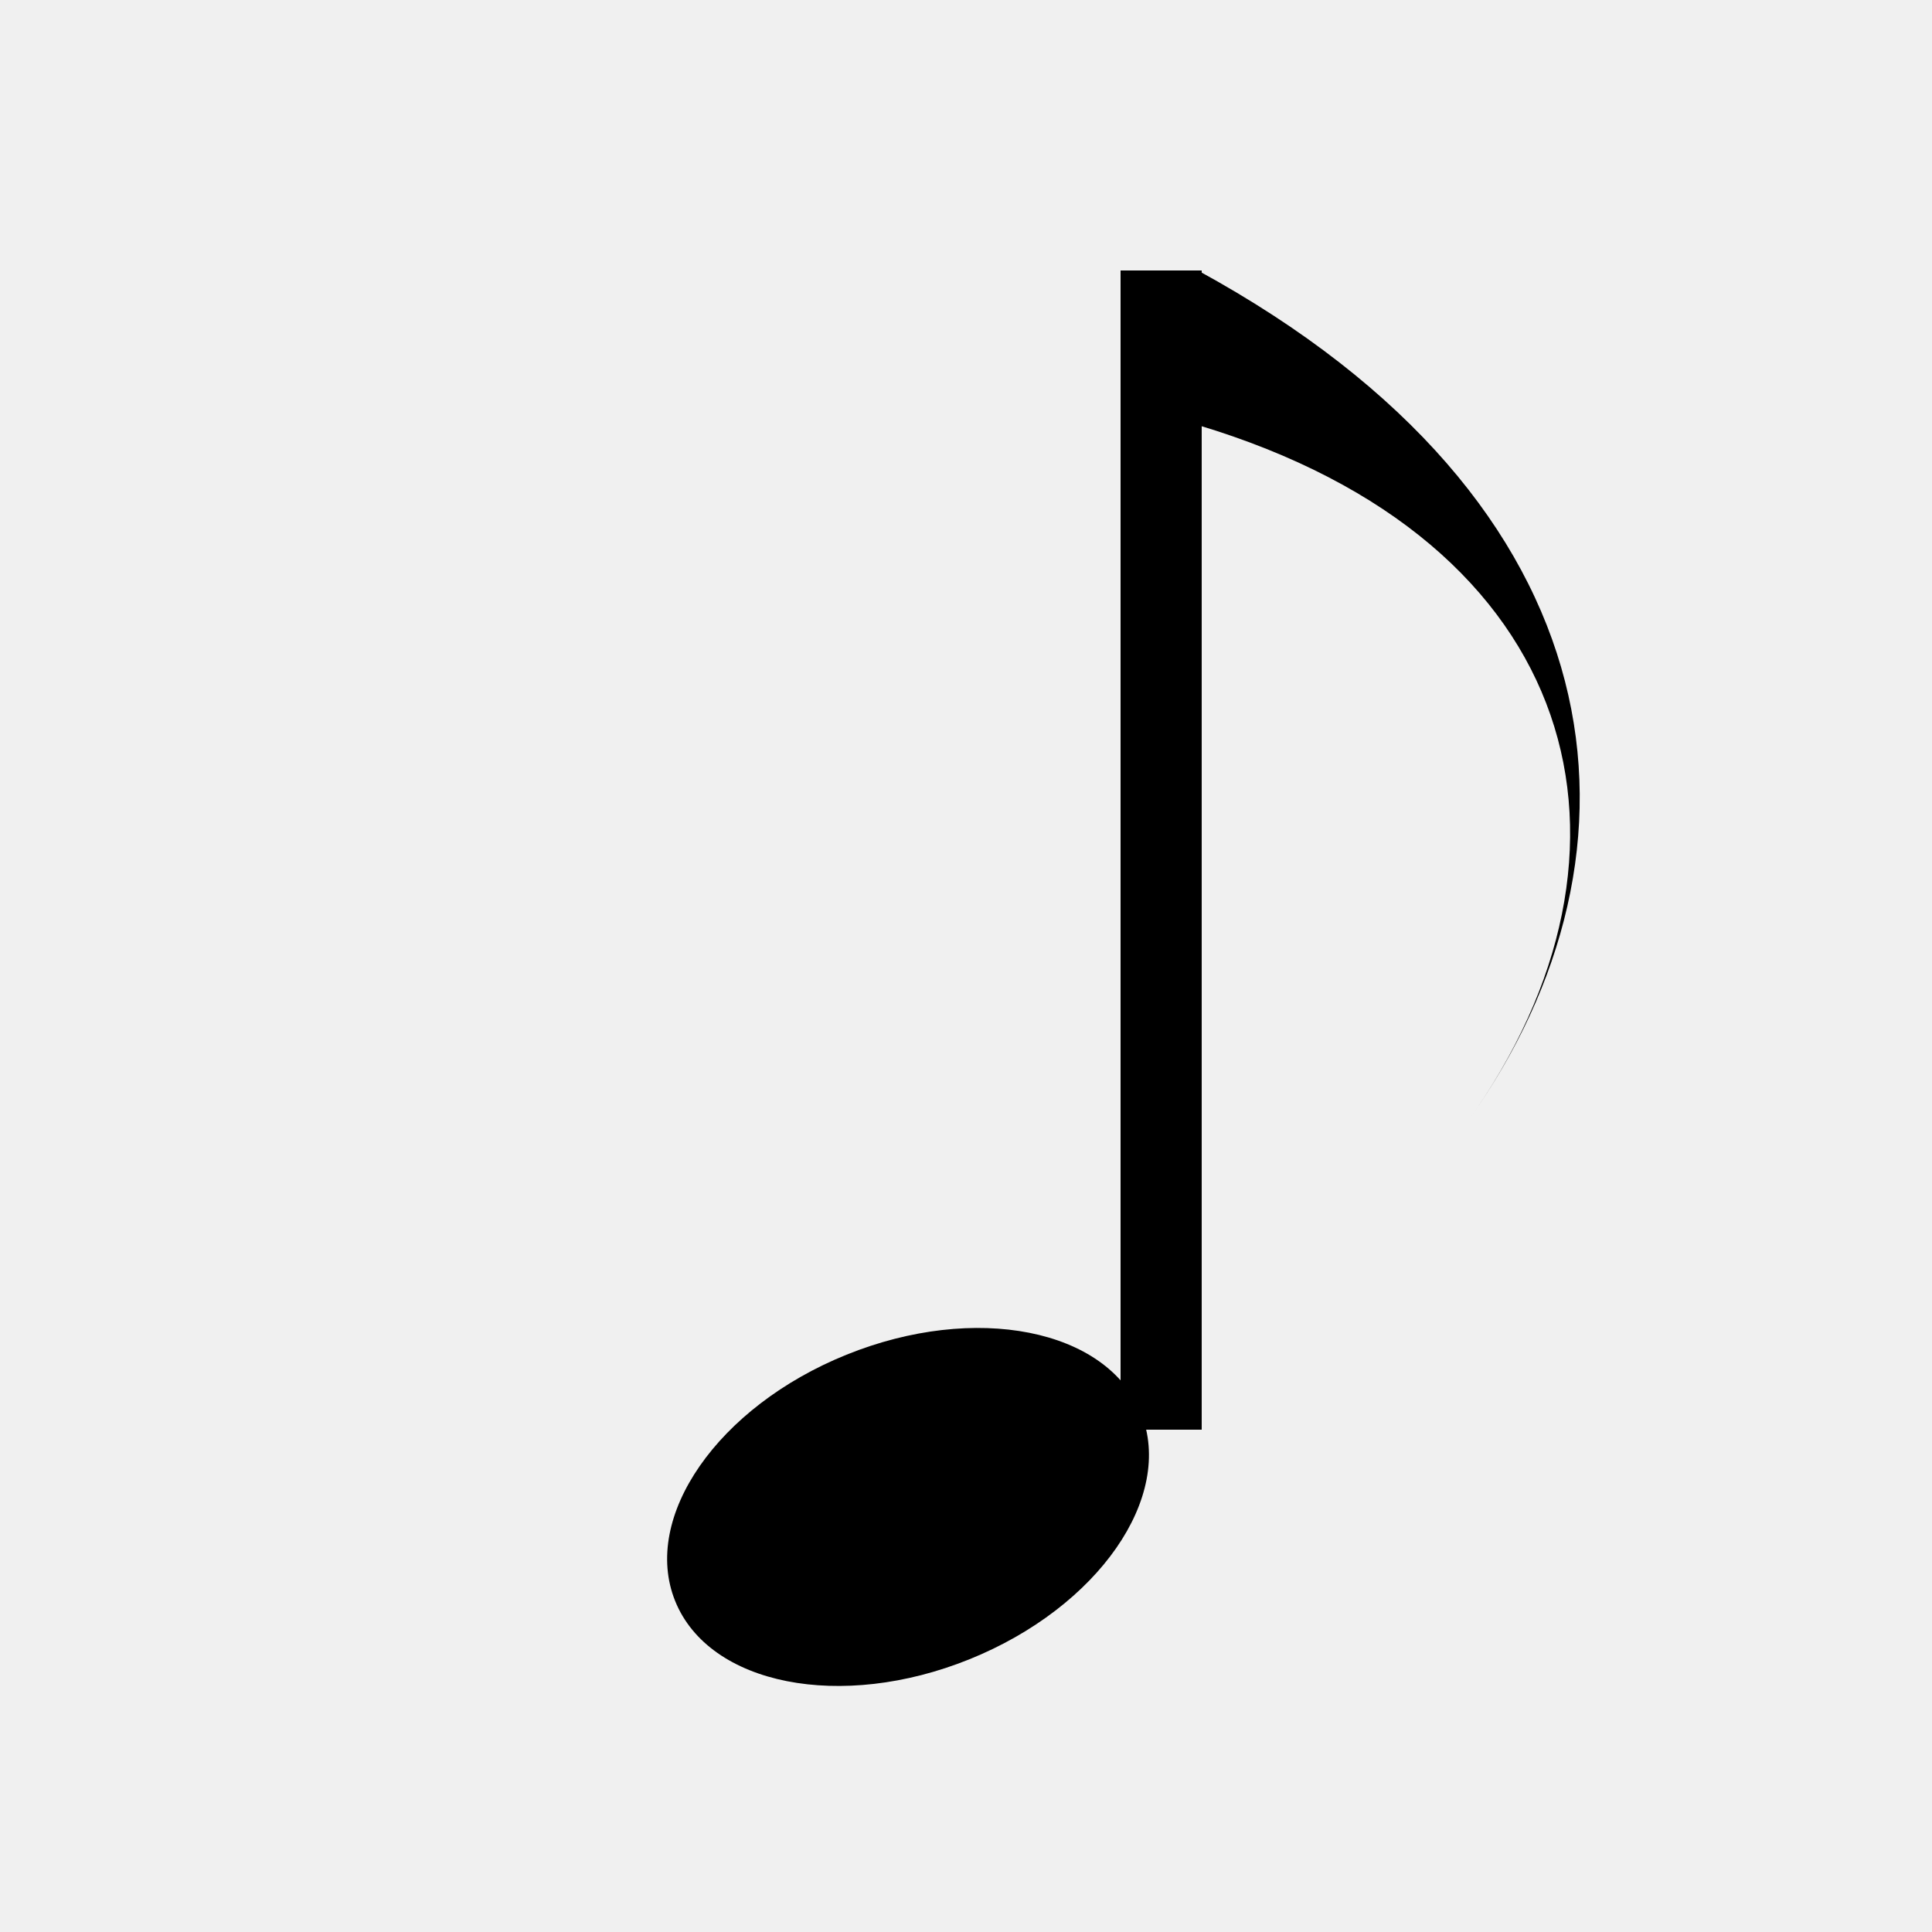
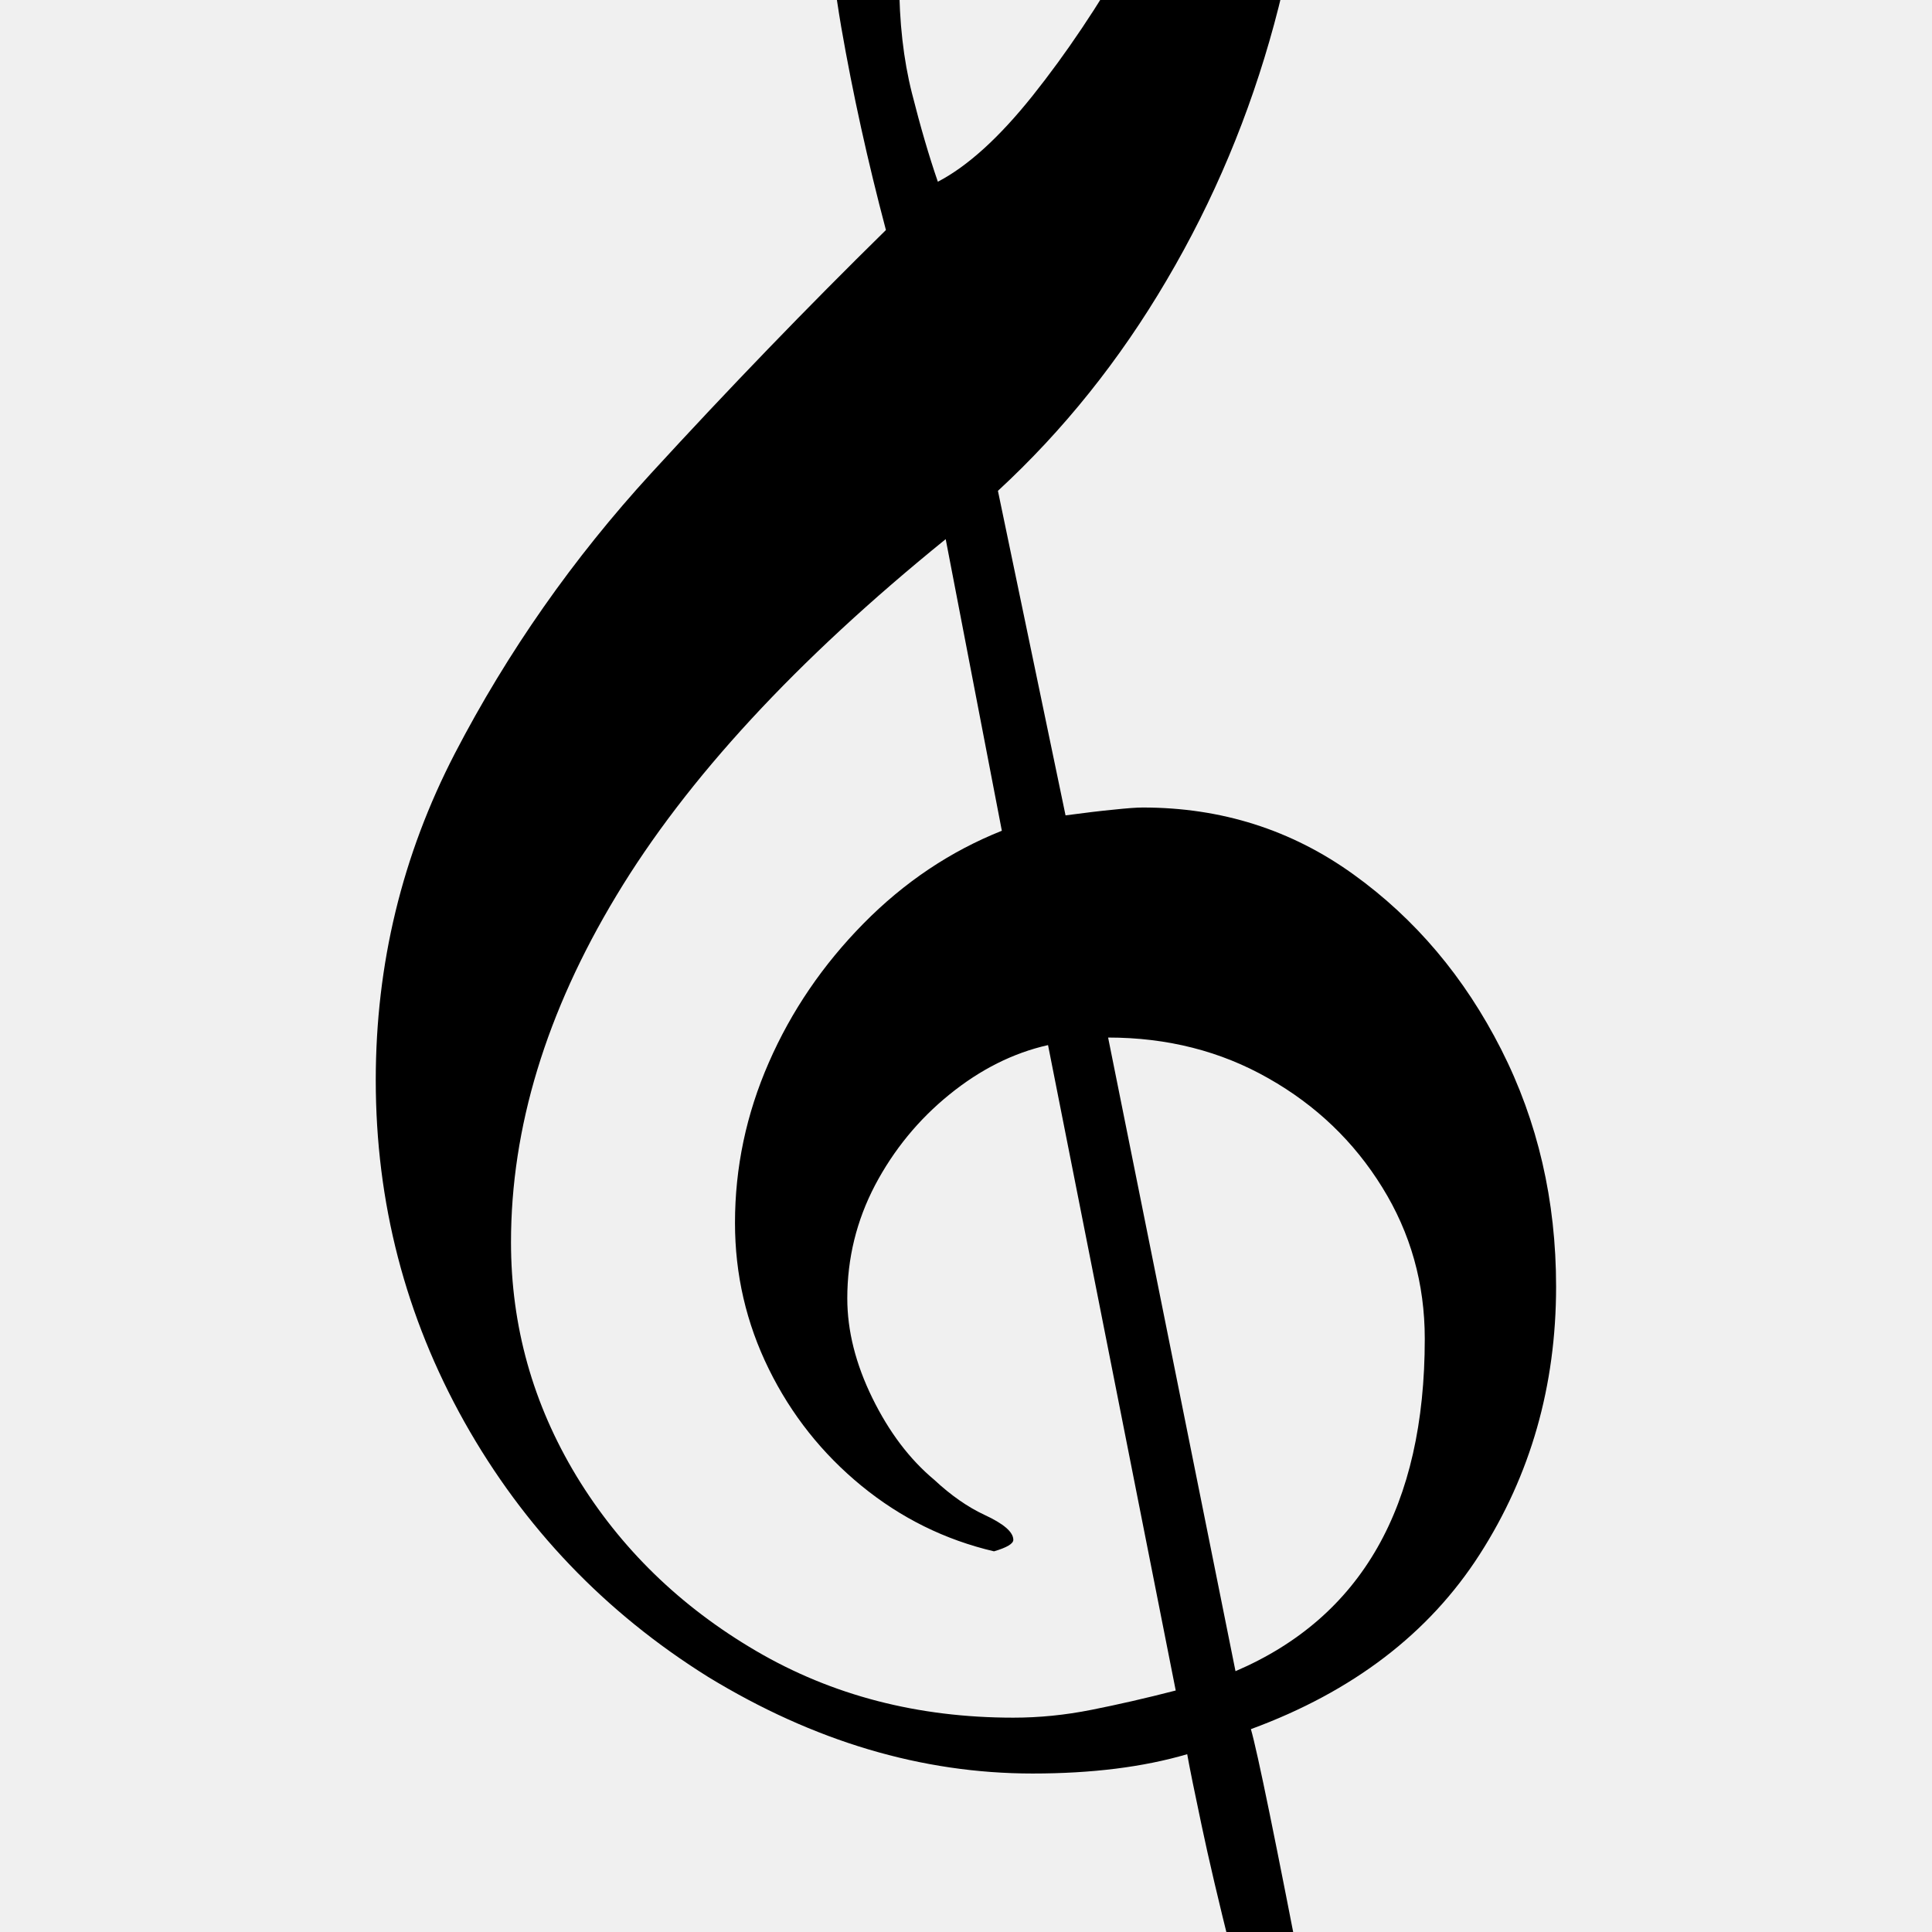
<svg xmlns="http://www.w3.org/2000/svg" viewBox="0 0 100 100">
  <style>
-     .note { fill: #000; }
-     @media (prefers-color-scheme: dark) { .note { fill: #fff; } }
+     text { font-family: "Apple Symbols", "Segoe UI Symbol", "Noto Music", "Noto Sans Symbols2", "Symbola", "DejaVu Sans", serif; fill: #000; }
+     @media (prefers-color-scheme: dark) { text { fill: #fff; } }
  </style>
-   <g class="note">
-     <rect x="58" y="14" width="4.2" height="60" />
-     <path d="M62 14 C 84 26, 86 44, 76 58 C 86 44, 82 28, 62 22 Z" />
-     <ellipse cx="47" cy="78" rx="13" ry="8.5" transform="rotate(-22 47 78)" />
-   </g>
+   <text x="50%" y="92" font-size="100" text-anchor="middle" dominant-baseline="alphabetic">𝄞</text>
</svg>
